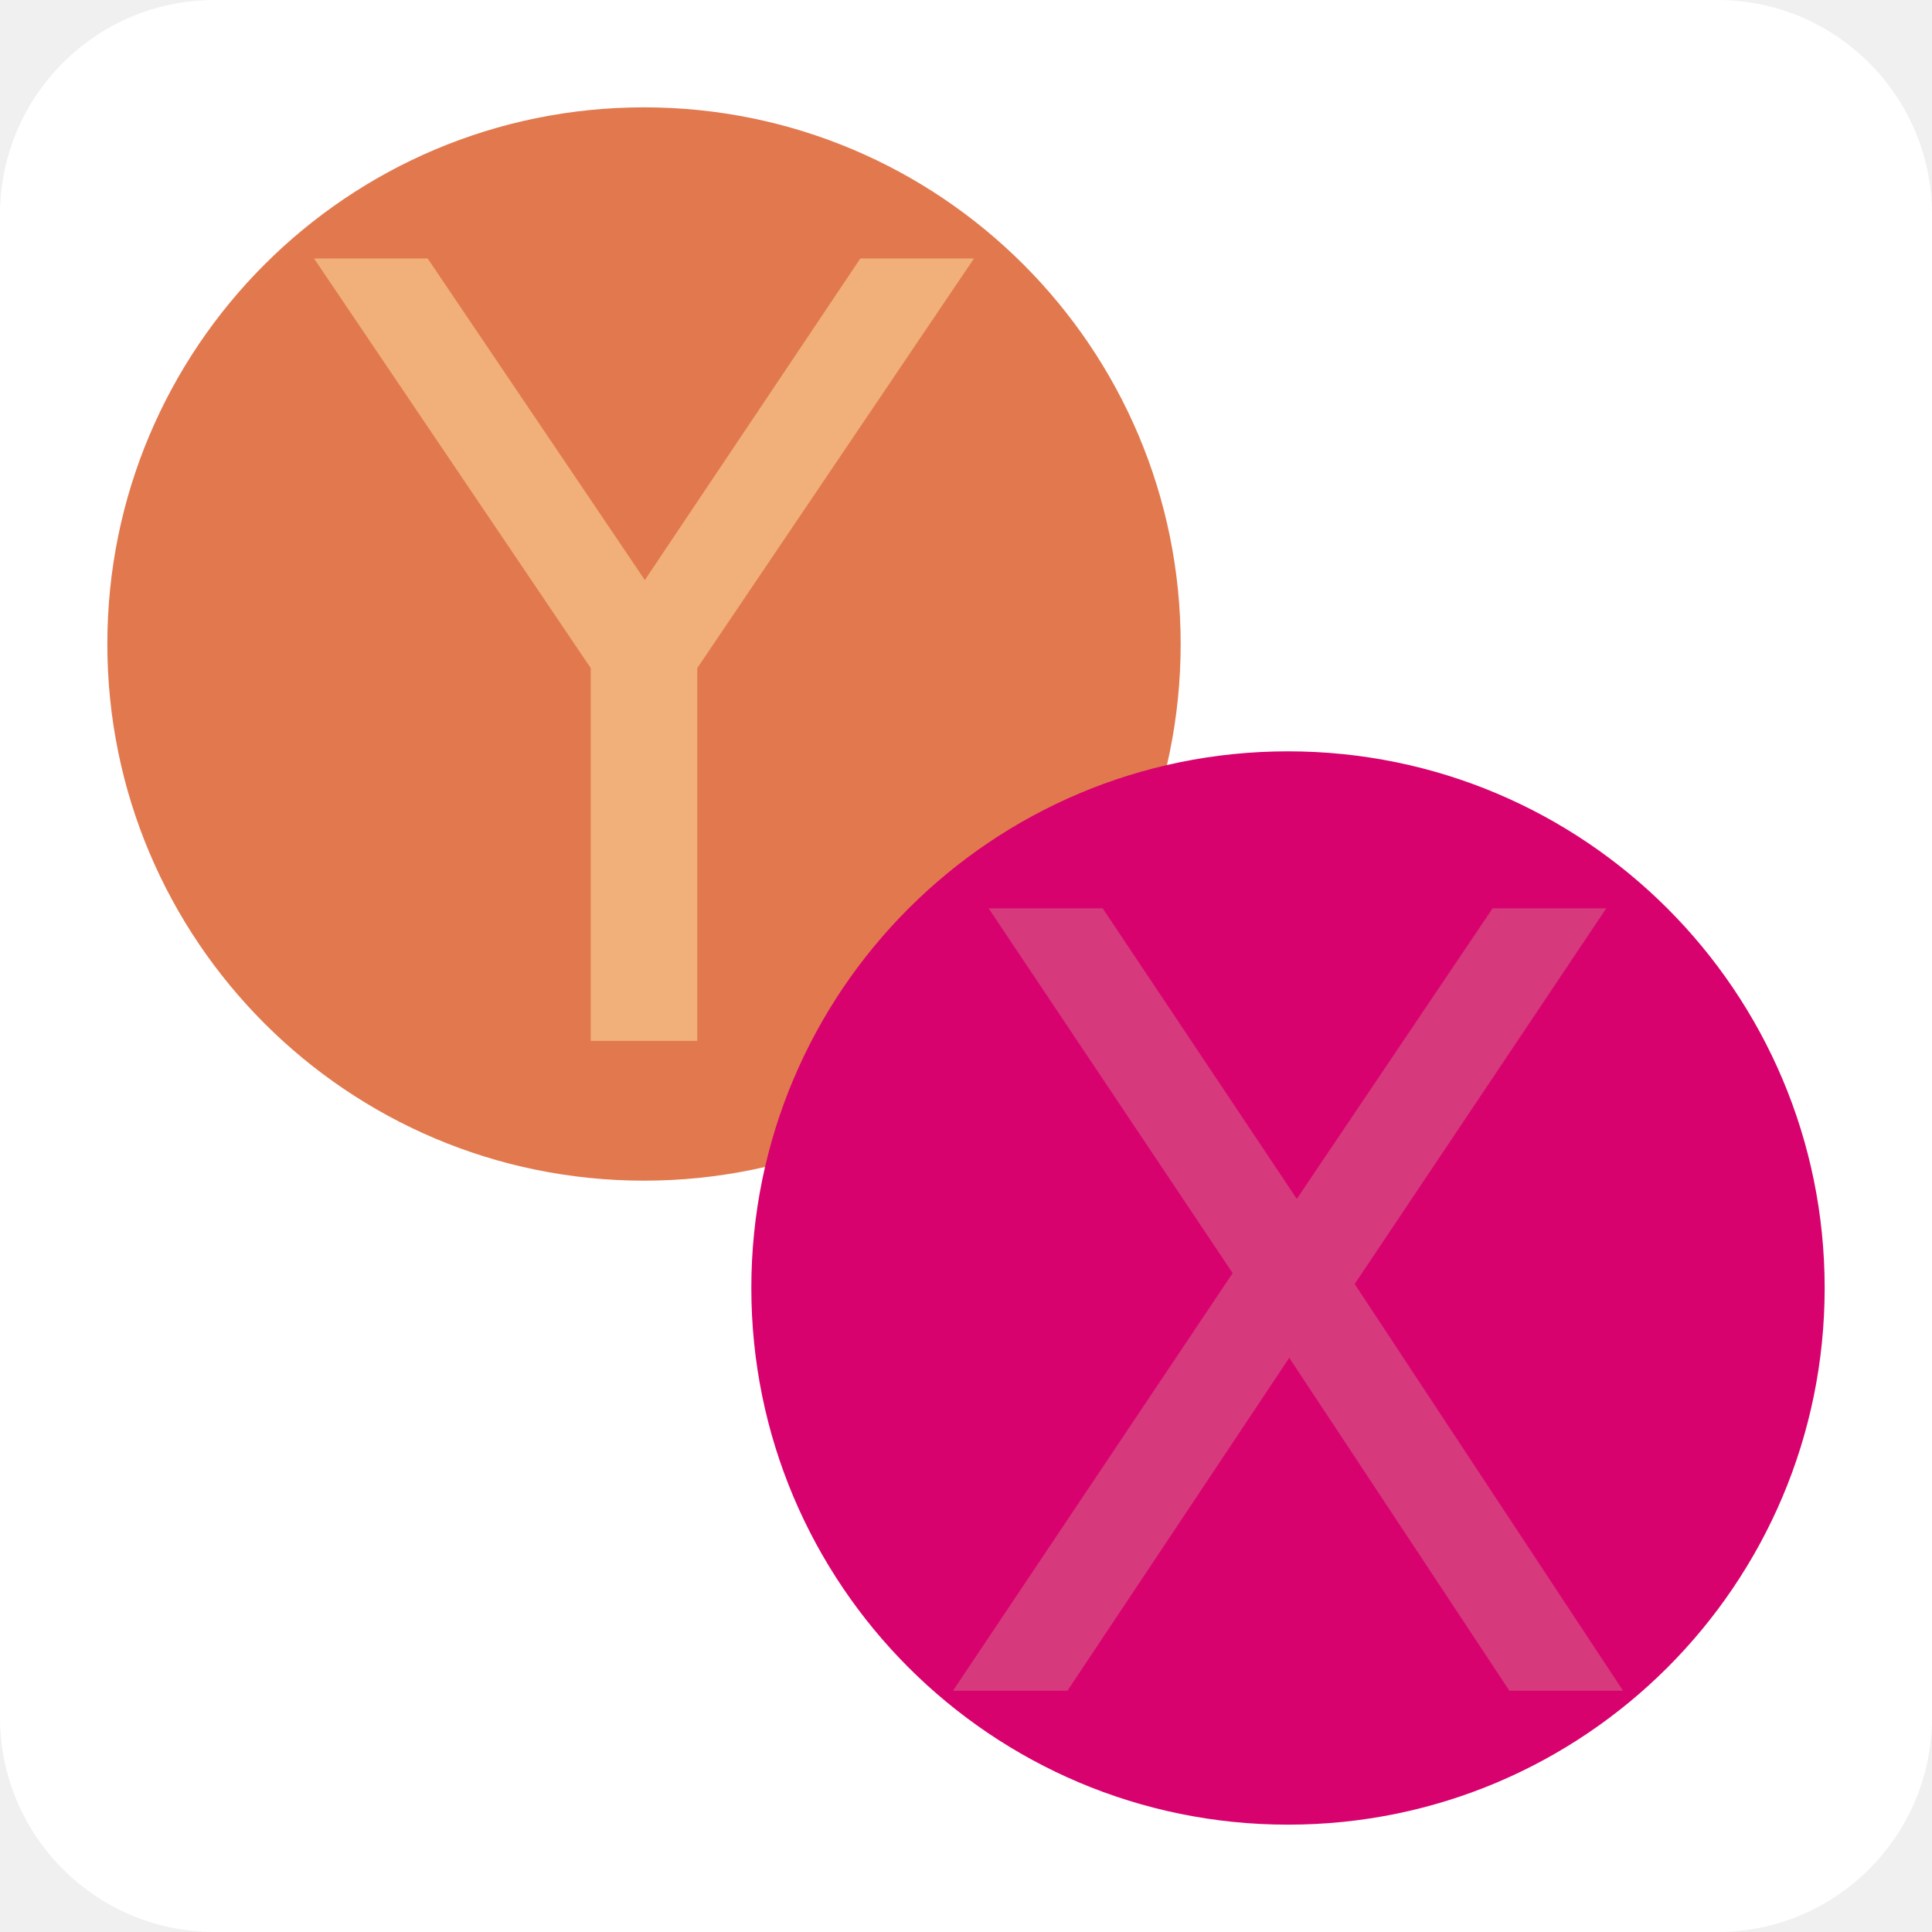
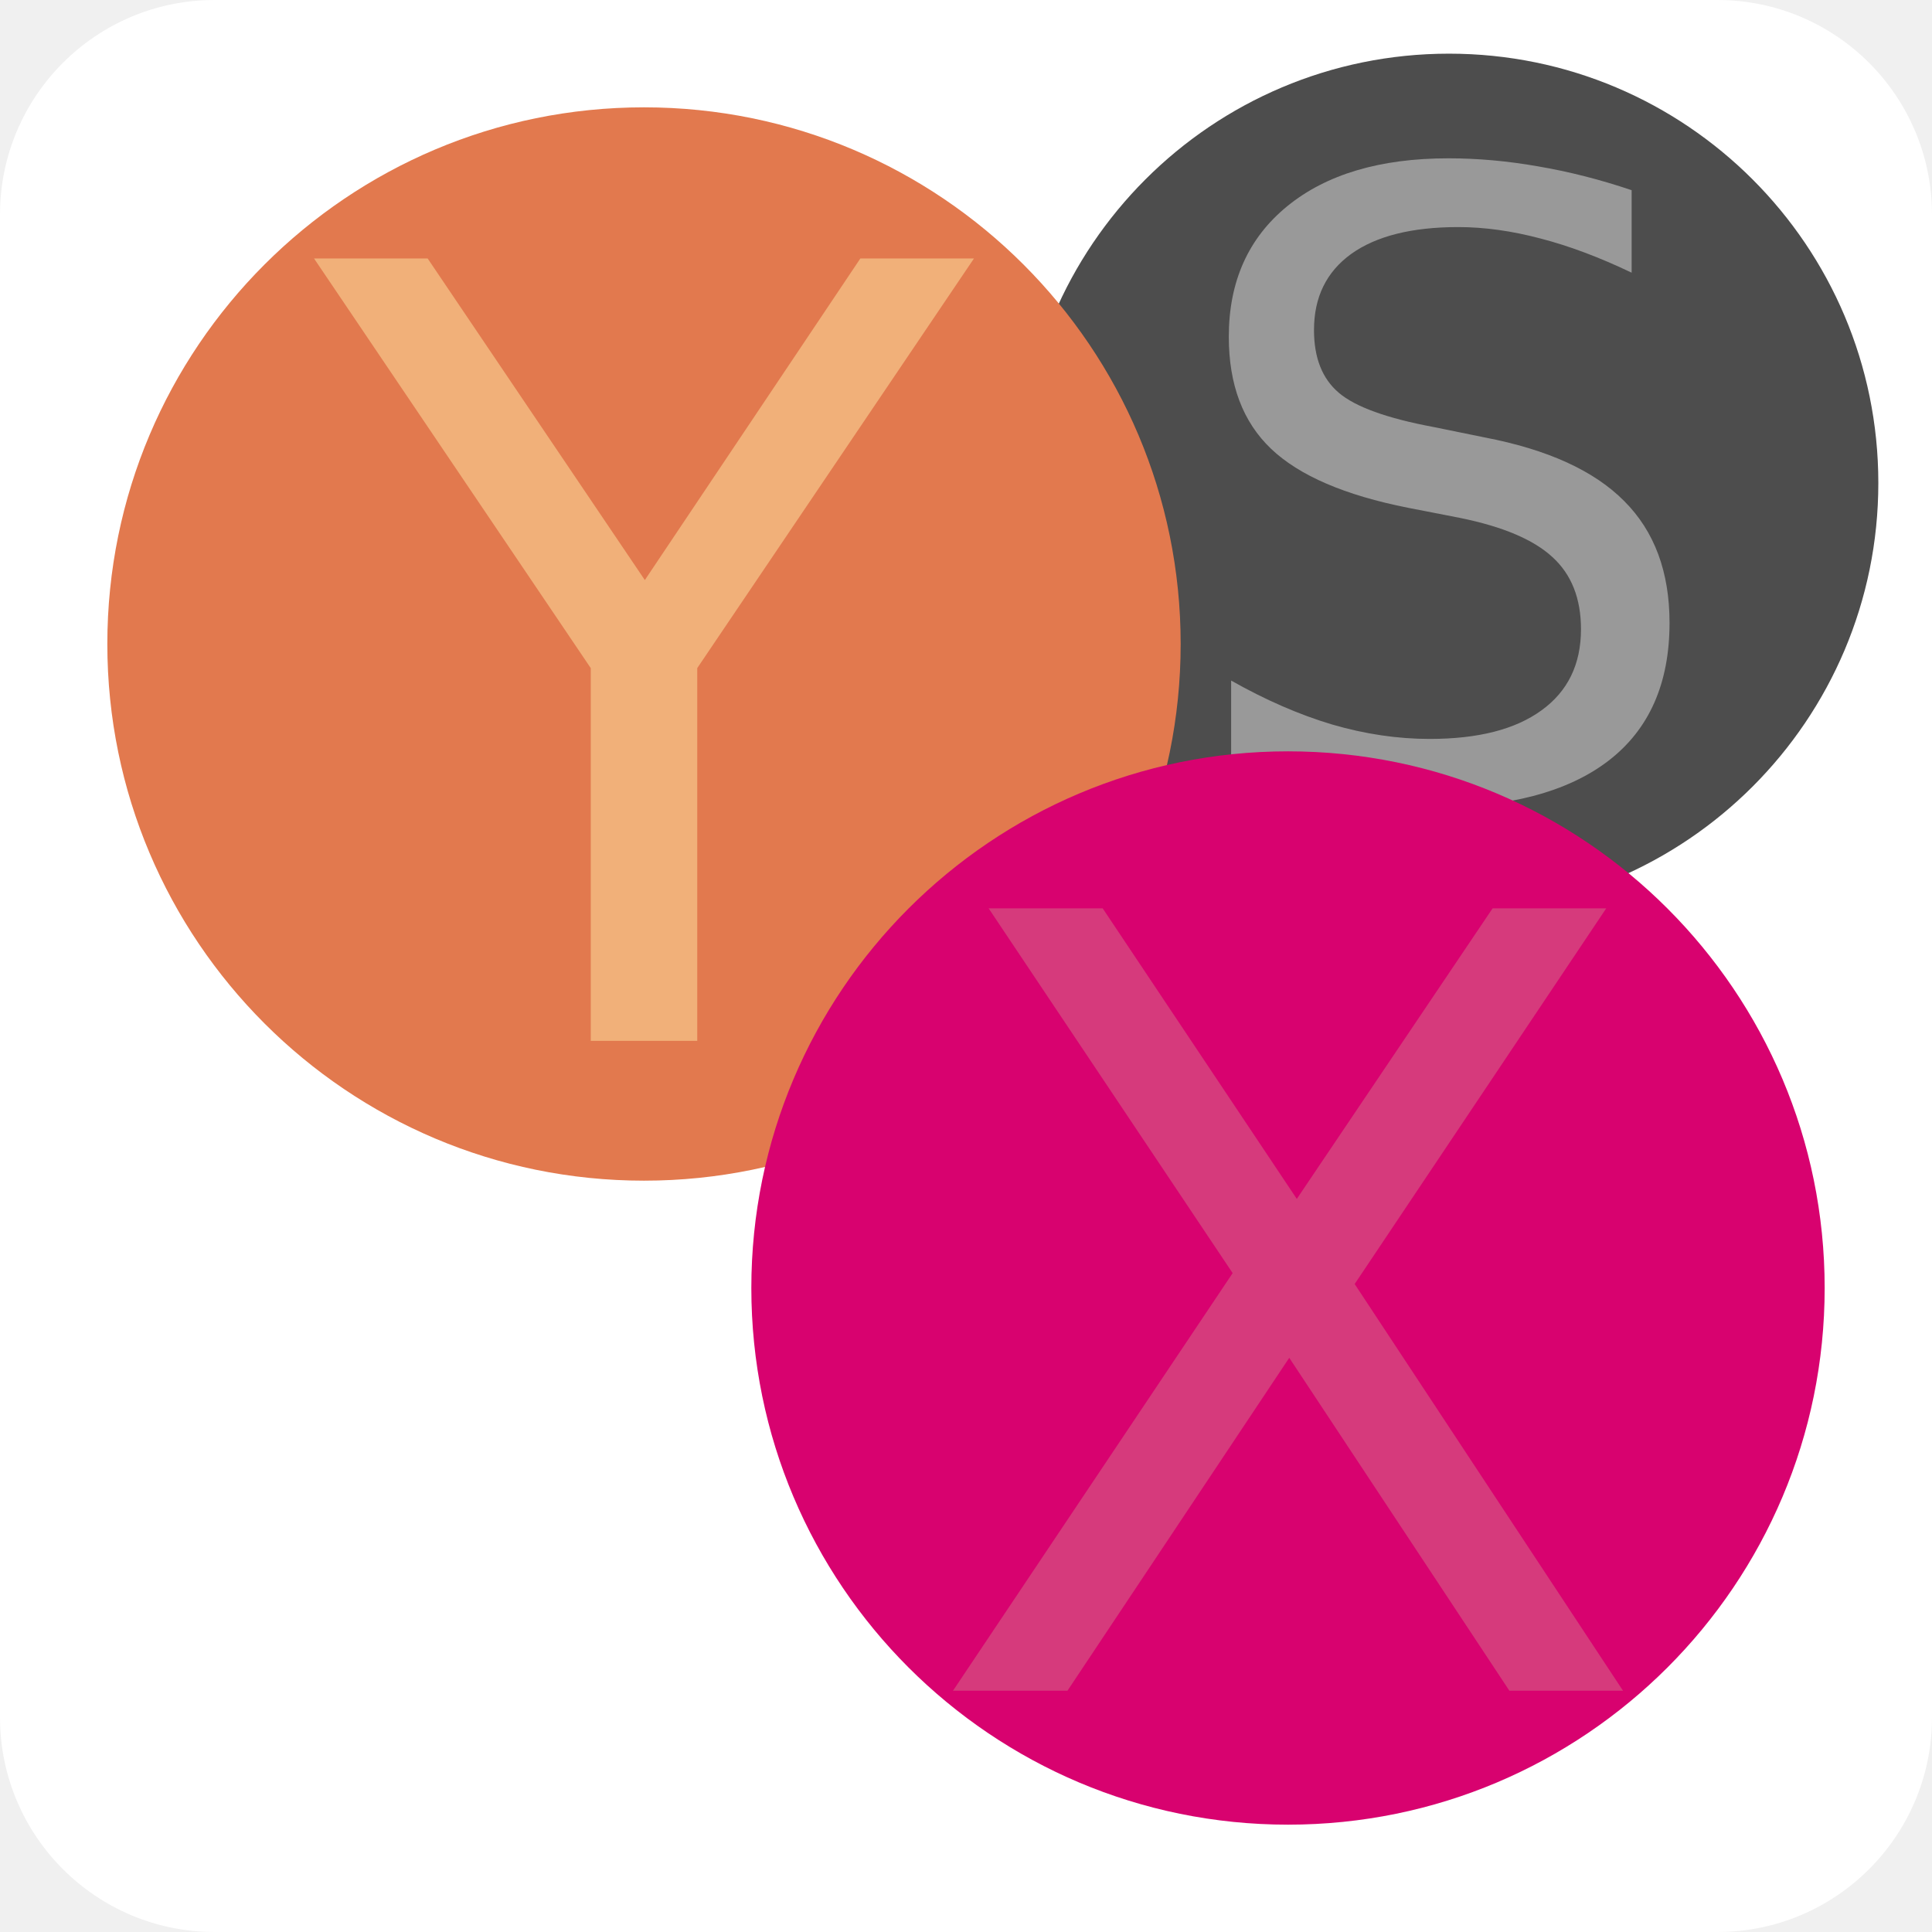
<svg xmlns="http://www.w3.org/2000/svg" width="72" height="72" viewBox="0 0 72 72" id="svg2" version="1.1" enable-background="new">
  <defs id="defs4" />
  <g id="layer3">
    <rect style="opacity:1;fill:#ffffff;fill-opacity:1" id="rect3343" width="72" height="72" x="0" y="0" ry="8" />
  </g>
-   <g id="layer1" style="display:none">
-     <g transform="matrix(0.8,0,0,0.8,17.6,-22.4)" style="display:inline;opacity:1" id="g3356">
+   <g id="layer1" style="display:inline">
+     <g transform="matrix(0.8,0,0,0.8,15.6,-20.4)" style="display:inline;opacity:1" id="g3356">
      <circle r="20" cy="48" cx="48" id="path4142-6-7" style="display:inline;opacity:1;fill:#4d4d4d;fill-opacity:1" />
      <text id="text4161-4-4" y="62.561" x="35.1" style="font-style:normal;font-weight:normal;font-size:40px;line-height:125%;font-family:sans-serif;letter-spacing:0px;word-spacing:0px;display:inline;opacity:1;fill:#000000;fill-opacity:1;stroke:none;stroke-width:1px;stroke-linecap:butt;stroke-linejoin:miter;stroke-opacity:1" xml:space="preserve">
        <tspan style="font-style:normal;font-variant:normal;font-weight:normal;font-stretch:normal;font-family:'DejaVu Sans';-inkscape-font-specification:'DejaVu Sans';fill:#999999;fill-opacity:1" y="62.561" x="35.1" id="tspan4163-6-1">S</tspan>
      </text>
    </g>
  </g>
  <g id="layer2" style="display:inline;opacity:1">
    <g transform="matrix(0.8,0,0,0.8,17.6,-22.4)" style="display:inline;opacity:1" id="g4183-5">
      <g id="g4167" />
    </g>
    <circle style="fill:#e2794e;fill-opacity:1" id="path4142" cx="24" cy="24" r="20" />
    <text xml:space="preserve" style="font-style:normal;font-weight:normal;font-size:40px;line-height:125%;font-family:sans-serif;letter-spacing:0px;word-spacing:0px;fill:#000000;fill-opacity:1;stroke:none;stroke-width:1px;stroke-linecap:butt;stroke-linejoin:miter;stroke-opacity:1" x="11.783" y="38.791" id="text4161">
      <tspan id="tspan4163" x="11.783" y="38.791" style="font-style:normal;font-variant:normal;font-weight:normal;font-stretch:normal;font-family:'DejaVu Sans';-inkscape-font-specification:'DejaVu Sans';fill:#f1b079;fill-opacity:1">Y</tspan>
    </text>
    <g id="g4183">
      <circle r="20" cy="48" cx="48" id="path4142-6" style="display:inline;opacity:1;fill:#d8026f;fill-opacity:1" />
      <text id="text4161-4" y="63.008" x="34.328" style="font-style:normal;font-weight:normal;font-size:40px;line-height:125%;font-family:sans-serif;letter-spacing:0px;word-spacing:0px;display:inline;opacity:1;fill:#000000;fill-opacity:1;stroke:none;stroke-width:1px;stroke-linecap:butt;stroke-linejoin:miter;stroke-opacity:1" xml:space="preserve">
        <tspan style="font-style:normal;font-variant:normal;font-weight:normal;font-stretch:normal;font-family:'DejaVu Sans';-inkscape-font-specification:'DejaVu Sans';fill:#d63a7c;fill-opacity:1" y="63.008" x="34.328" id="tspan4163-6">X</tspan>
      </text>
    </g>
  </g>
</svg>
